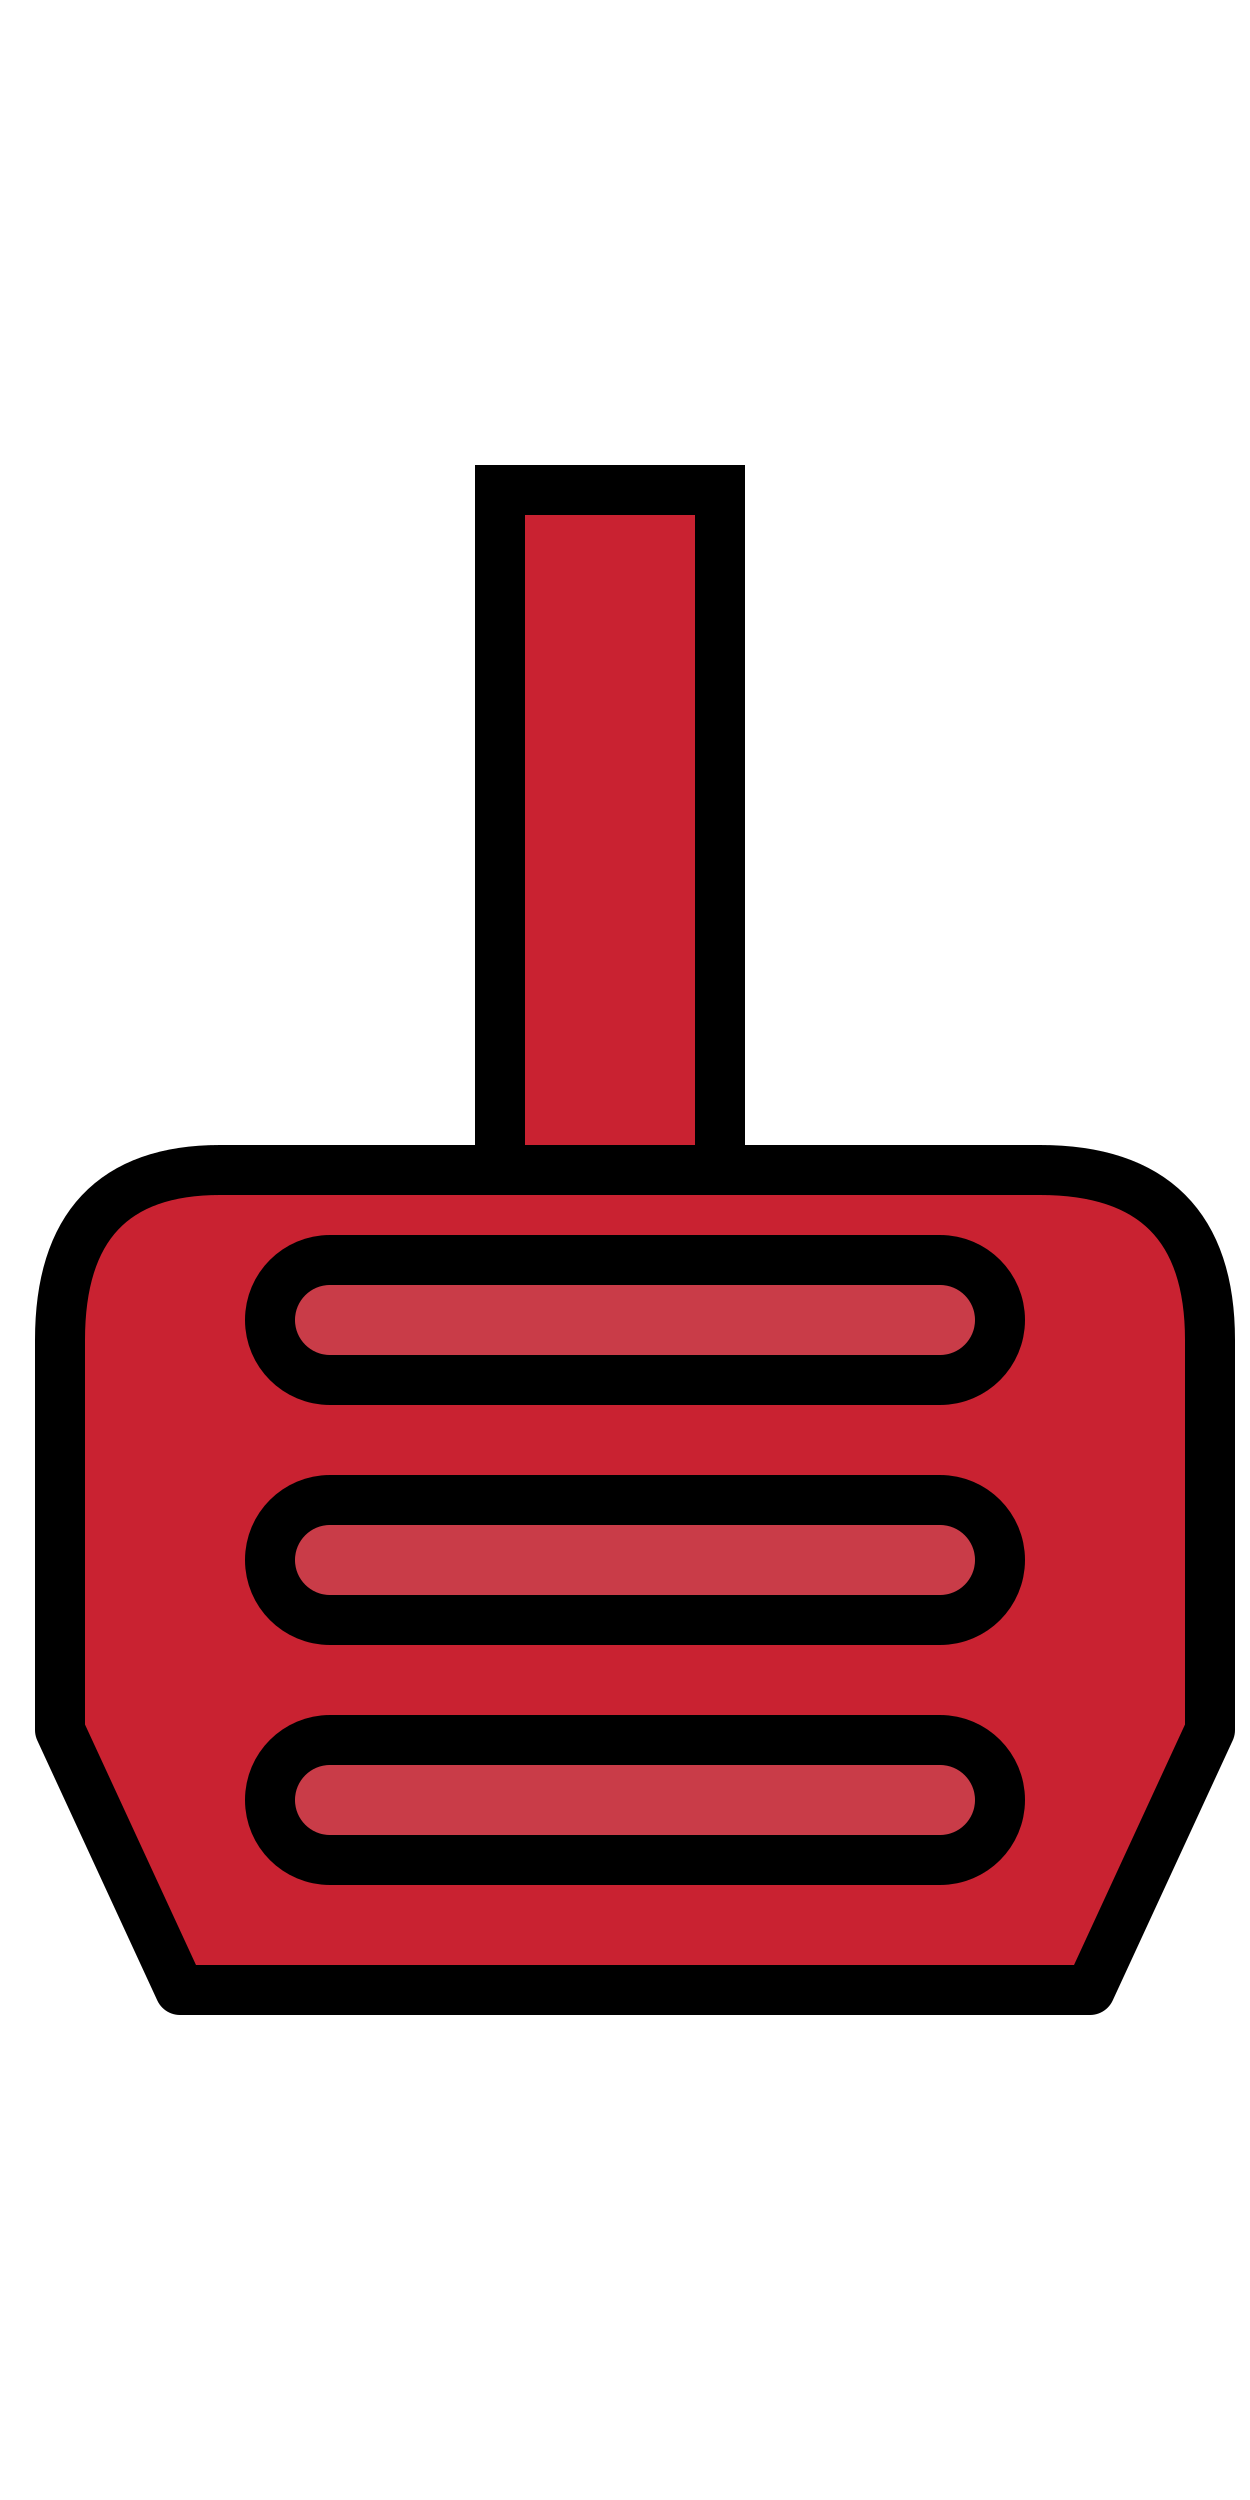
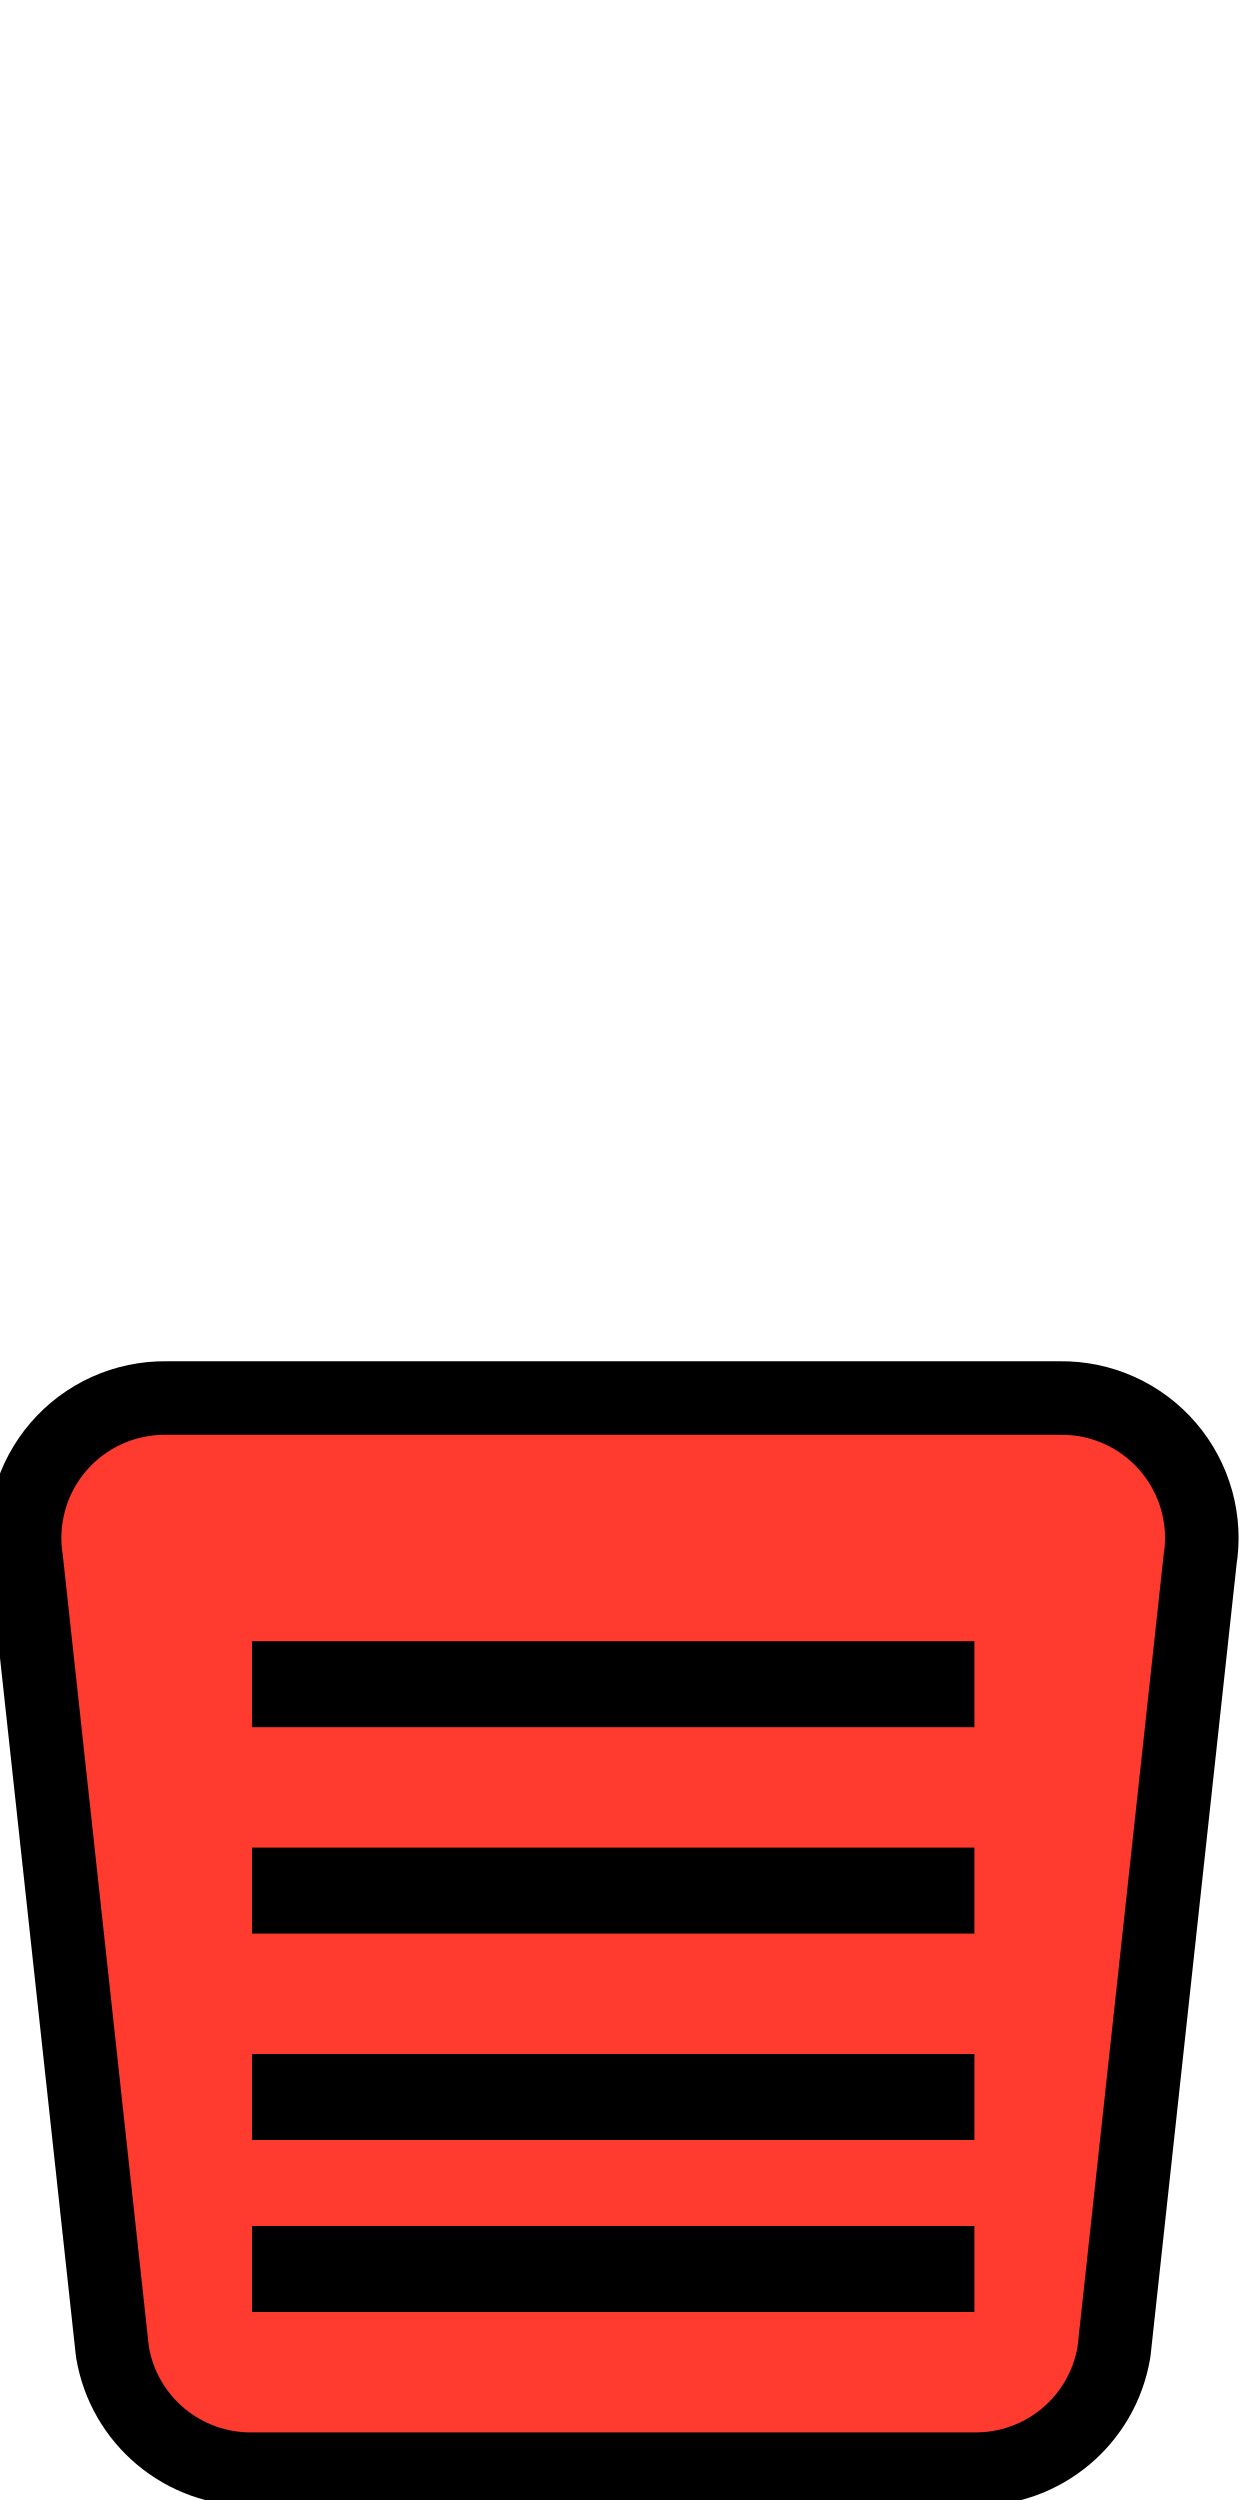
<svg xmlns="http://www.w3.org/2000/svg" width="125" height="250" viewBox="0 0 125 250">
-   <rect x="50" y="49" width="22" height="70" rx="0" fill="#c92231" stroke="black" stroke-width="5" />
-   <path d="M22 117 H104 Q121 117 121 134 V173 L109 199 H18 L6 173 V134 Q6 117 22 117Z" fill="#c92231" stroke="black" stroke-width="5" stroke-linejoin="round" stroke-linecap="round" />
-   <rect x="27" y="126" width="73" height="12" rx="6" fill="#c93c48" stroke="black" stroke-width="5" />
-   <rect x="27" y="150" width="73" height="12" rx="6" fill="#c93c48" stroke="black" stroke-width="5" />
-   <rect x="27" y="174" width="73" height="12" rx="6" fill="#c93c48" stroke="black" stroke-width="5" />
+   <g transform="matrix(1.72 0 0 1.72 -.6 85)">
+     <path d="M10 34h52a6 6 0 0 1 6 7l-5 46a6 6 0 0 1-6 5H15a6 6 0 0 1-6-5L4 41a6 6 0 0 1 6-7ZM15 46H57v5H15ZM15 58H57v5H15ZM15 70H57v5H15ZM15 80H57v5H15Z" fill="#000" fill-rule="evenodd" stroke="#000" stroke-linejoin="round" stroke-width="8.55" />
+     <path d="M10 34h52a6 6 0 0 1 6 7l-5 46a6 6 0 0 1-6 5H15a6 6 0 0 1-6-5L4 41a6 6 0 0 1 6-7ZM15 46H57v5H15ZM15 58H57v5H15ZM15 70H57v5H15ZM15 80H57v5H15Z" fill="#ff3b30" fill-rule="evenodd" />
+   </g>
</svg>
